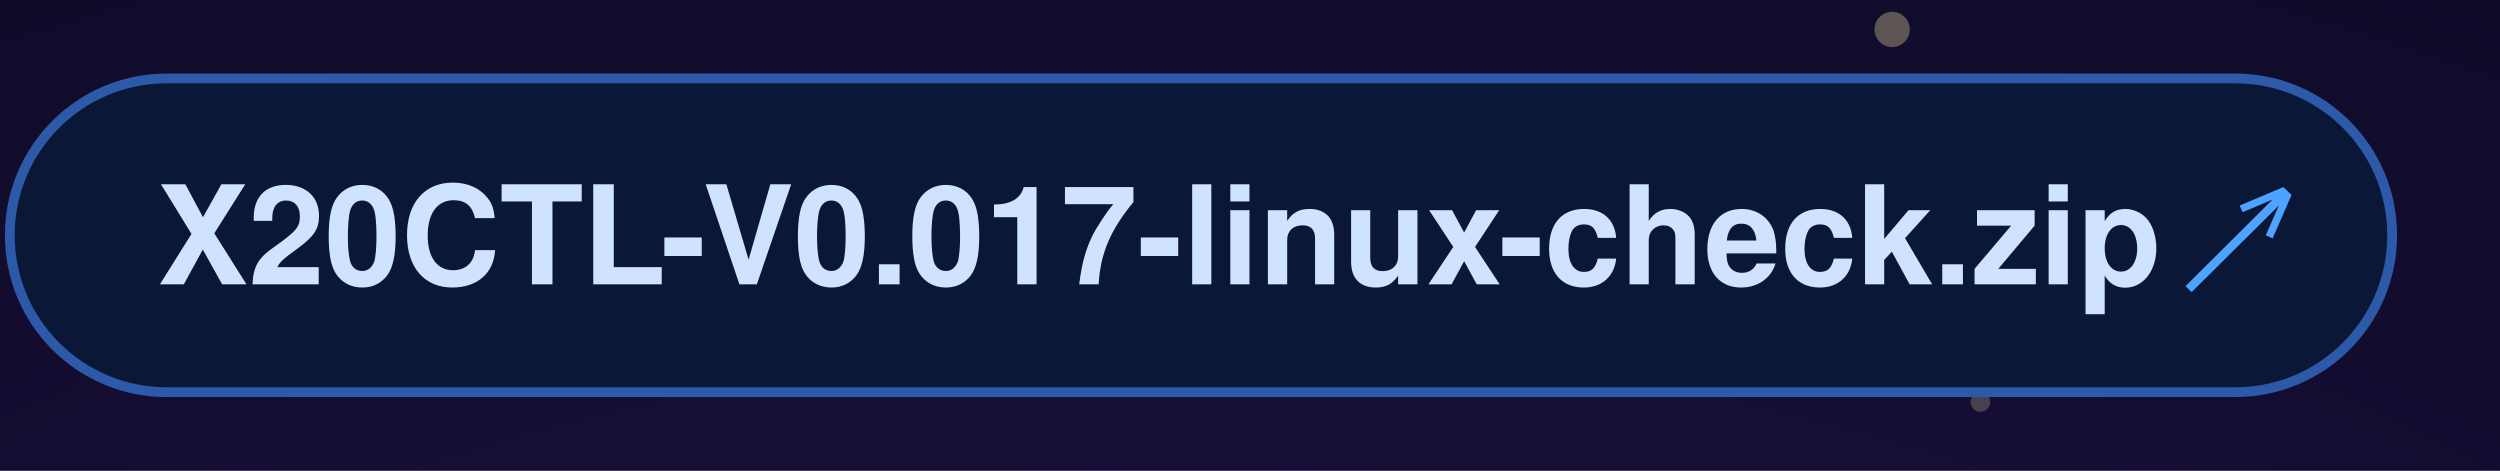
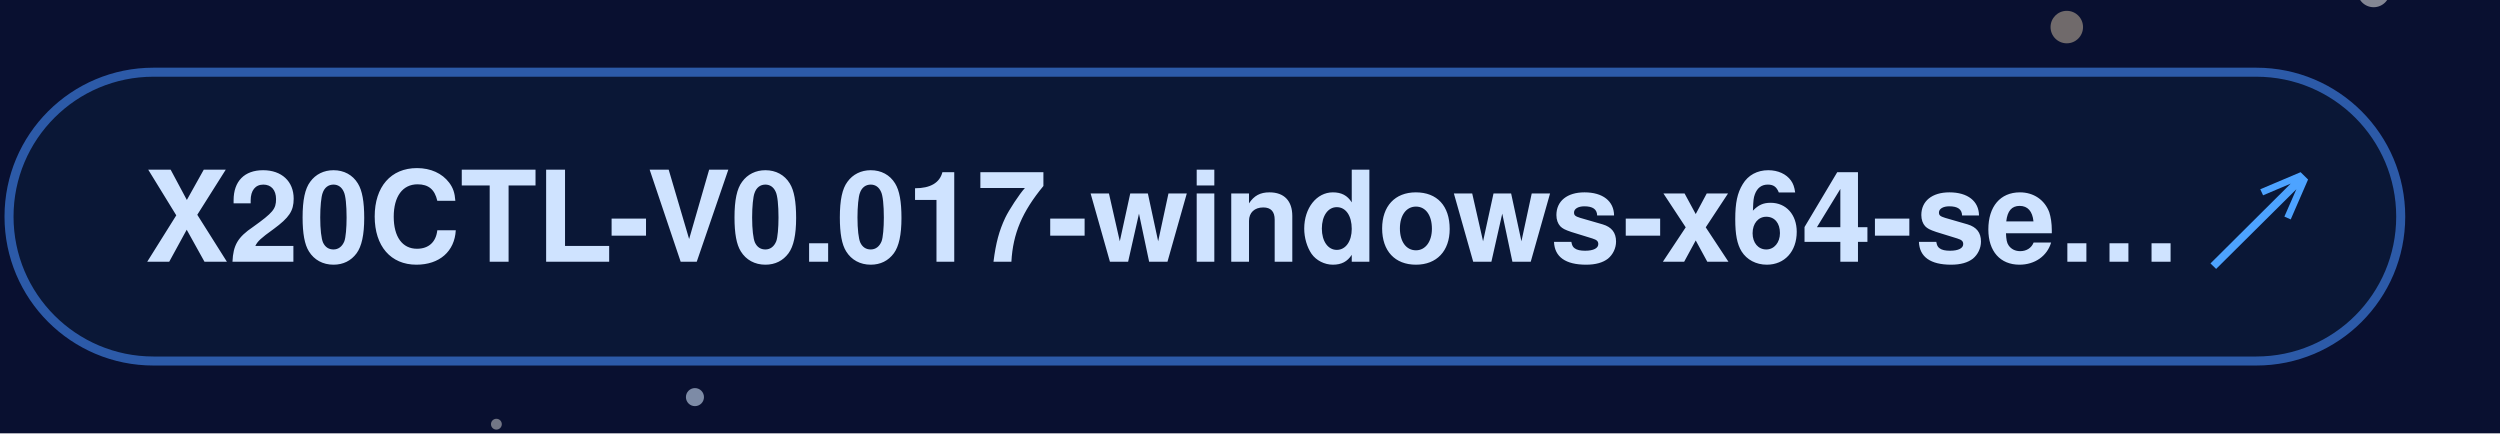
- <svg xmlns="http://www.w3.org/2000/svg" viewBox="0 0 255 48" width="255" height="48" role="img" aria-label="X20CTL-V0.017-linux-check.zip">
+ <svg xmlns="http://www.w3.org/2000/svg" viewBox="0 0 277 48" width="277" height="48" role="img" aria-label="X20CTL-V0.017-windows-x64-se…">
  <defs>
    <radialGradient id="nbK">
      <stop offset="0" stop-color="#000" stop-opacity=".8" />
      <stop offset="1" stop-color="#000" stop-opacity="0" />
    </radialGradient>
    <radialGradient id="nbC">
      <stop offset="0" stop-color="#fff7e0" stop-opacity=".95" />
      <stop offset=".35" stop-color="#ffd9a0" stop-opacity=".35" />
      <stop offset="1" stop-color="#ffd9a0" stop-opacity="0" />
    </radialGradient>
    <radialGradient id="nb0d9488">
      <stop offset="0" stop-color="#0d9488" stop-opacity="1" />
      <stop offset=".55" stop-color="#0d9488" stop-opacity=".35" />
      <stop offset="1" stop-color="#0d9488" stop-opacity="0" />
    </radialGradient>
    <radialGradient id="nb1d4ed8">
      <stop offset="0" stop-color="#1d4ed8" stop-opacity="1" />
      <stop offset=".55" stop-color="#1d4ed8" stop-opacity=".35" />
      <stop offset="1" stop-color="#1d4ed8" stop-opacity="0" />
    </radialGradient>
    <radialGradient id="nb2563eb">
      <stop offset="0" stop-color="#2563eb" stop-opacity="1" />
      <stop offset=".55" stop-color="#2563eb" stop-opacity=".35" />
      <stop offset="1" stop-color="#2563eb" stop-opacity="0" />
    </radialGradient>
    <radialGradient id="nb6d28d9">
      <stop offset="0" stop-color="#6d28d9" stop-opacity="1" />
      <stop offset=".55" stop-color="#6d28d9" stop-opacity=".35" />
      <stop offset="1" stop-color="#6d28d9" stop-opacity="0" />
    </radialGradient>
    <radialGradient id="nb7c3aed">
      <stop offset="0" stop-color="#7c3aed" stop-opacity="1" />
      <stop offset=".55" stop-color="#7c3aed" stop-opacity=".35" />
      <stop offset="1" stop-color="#7c3aed" stop-opacity="0" />
    </radialGradient>
    <radialGradient id="nbbe185d">
      <stop offset="0" stop-color="#be185d" stop-opacity="1" />
      <stop offset=".55" stop-color="#be185d" stop-opacity=".35" />
      <stop offset="1" stop-color="#be185d" stop-opacity="0" />
    </radialGradient>
    <radialGradient id="nbdb2777">
      <stop offset="0" stop-color="#db2777" stop-opacity="1" />
      <stop offset=".55" stop-color="#db2777" stop-opacity=".35" />
      <stop offset="1" stop-color="#db2777" stop-opacity="0" />
    </radialGradient>
    <linearGradient id="bg_hbar" x1="0" y1="0" x2="0" y2="1">
      <stop offset="0" stop-color="#22d3ee" />
      <stop offset="1" stop-color="#8b5cf6" />
    </linearGradient>
    <clipPath id="bg_clip">
-       <path d="M0 0 H255 V48 H0 V0 Z" />
+       <path d="M0 0 H277 V48 H0 V0 Z" />
    </clipPath>
  </defs>
  <style>.da{animation:da 38s ease-in-out infinite alternate}.db{animation:db 46s ease-in-out infinite alternate}.dc{animation:dc 52s ease-in-out infinite alternate}@keyframes da{to{transform:translate(60px,26px)}}@keyframes db{to{transform:translate(-70px,34px)}}@keyframes dc{to{transform:translate(44px,-46px)}}.gr{animation:gr 140s linear infinite}@keyframes gr{to{transform:rotate(360deg)}}.t0{animation:tw 3s ease-in-out infinite}.t1{animation:tw 4.5s ease-in-out infinite;animation-delay:-1.2s}.t2{animation:tw 6s ease-in-out infinite;animation-delay:-3s}@keyframes tw{50%{opacity:.15}}.shs{animation:shs 11s linear infinite}@keyframes shs{0%,80%{transform:translate(0,0);opacity:0}82%{opacity:1}94%{transform:translate(300px,140px);opacity:0}100%{opacity:0}}.t{font-family:-apple-system,"Segoe UI",Helvetica,Arial,sans-serif}.mo{font-family:ui-monospace,SFMono-Regular,Consolas,Menlo,monospace}@media (prefers-reduced-motion:reduce){*{animation:none!important}}</style>
-   <path d="M0 0 H255 V48 H0 V0 Z" fill="#04050f" />
+   <path d="M0 0 H277 V48 H0 V0 Z" fill="#0c1438" />
  <g clip-path="url(#bg_clip)">
-     <g class="da">
-       <ellipse cx="122" cy="119" rx="568" ry="310" fill="url(#nb7c3aed)" opacity="0.55" />
-     </g>
-     <circle cx="202" cy="41" r="1.0" fill="#ffe9c4" opacity="0.65" />
-     <circle cx="142" cy="35" r="0.6" fill="#cfe3ff" opacity="0.50" />
-     <circle cx="193" cy="3" r="1.8" fill="#ffe9c4" opacity="0.90" class="t2" />
+     <circle cx="278" cy="48" r="0.6" fill="#ffffff" opacity="0.70" />
+     <circle cx="229" cy="3" r="1.8" fill="#ffe9c4" opacity="0.70" />
+     <circle cx="113" cy="29" r="1.3" fill="#cfe3ff" opacity="0.52" />
+     <circle cx="77" cy="44" r="1.0" fill="#cfe3ff" opacity="0.99" class="t1" />
+     <circle cx="47" cy="12" r="1.0" fill="#cfe3ff" opacity="1.00" class="t0" />
+     <circle cx="16" cy="27" r="0.8" fill="#e9d5ff" opacity="0.97" class="t1" />
+     <circle cx="55" cy="47" r="0.6" fill="#ffffff" opacity="0.72" />
+     <circle cx="263" cy="-1" r="1.8" fill="#ffffff" opacity="0.84" class="t2" />
  </g>
  <defs>
    <clipPath id="cc">
-       <rect x="0" y="0" width="255" height="48" />
+       <rect x="0" y="0" width="277" height="48" />
    </clipPath>
  </defs>
  <g clip-path="url(#cc)">
    <g transform="translate(-38 -16)">
-       <path d="M0 0 H920 V80 H0 V0 Z" fill="#050818" fill-opacity=".62" stroke="#2a2f6a" stroke-opacity=".8" />
+       <path d="M0 0 H920 V80 H0 V0 Z" fill="#070b24" fill-opacity=".40" stroke="#4a54a8" stroke-opacity=".7" />
    </g>
  </g>
  <g>
-     <rect x="1" y="8" width="243" height="32" rx="16" fill="#0a1736" stroke="#2c5aa8" />
-     <text x="16" y="29" class="t" font-size="14" font-weight="600" fill="#cfe3ff" textLength="199" lengthAdjust="spacingAndGlyphs">X20CTL-V0.017-linux-check.zip</text>
-     <text x="223" y="29" class="t" font-size="15" fill="#4da3ff">↗</text>
+     <rect x="1" y="8" width="265" height="32" rx="16" fill="#0a1736" stroke="#2c5aa8" />
+     <text x="16" y="29" class="t" font-size="14" font-weight="600" fill="#cfe3ff" textLength="221" lengthAdjust="spacingAndGlyphs">X20CTL-V0.017-windows-x64-se…</text>
+     <text x="245" y="29" class="t" font-size="15" fill="#4da3ff">↗</text>
  </g>
</svg>
